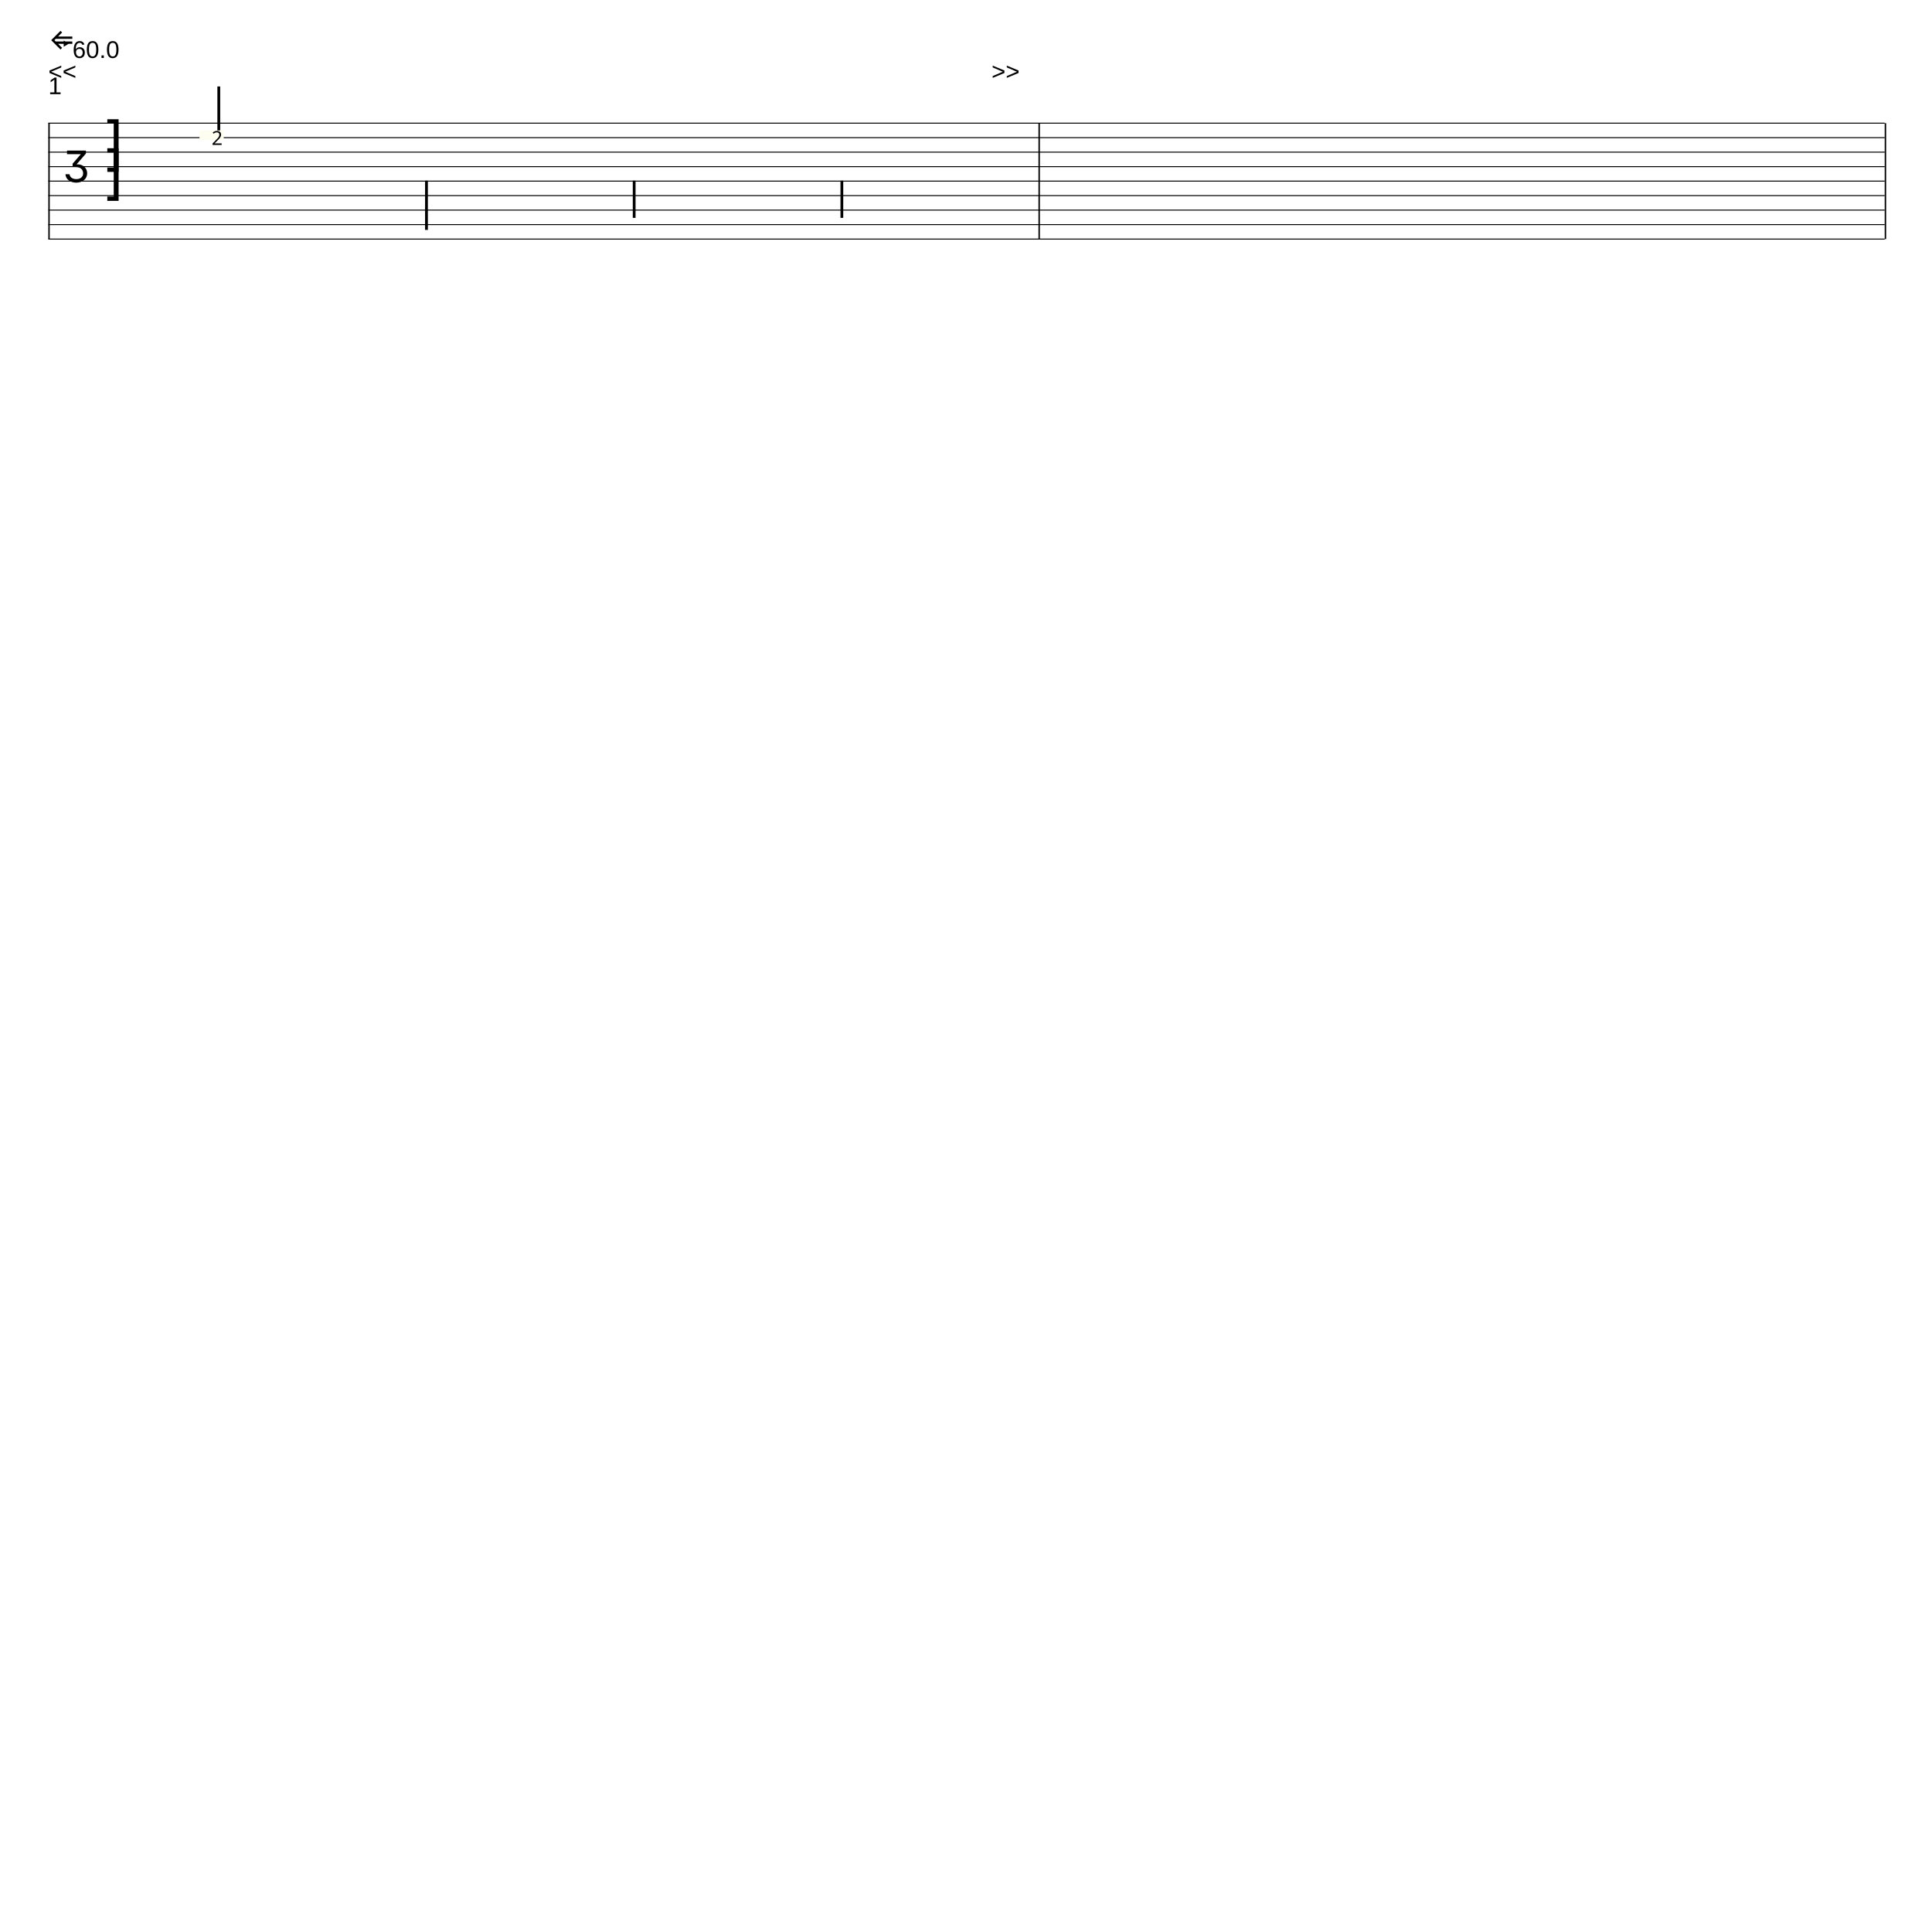
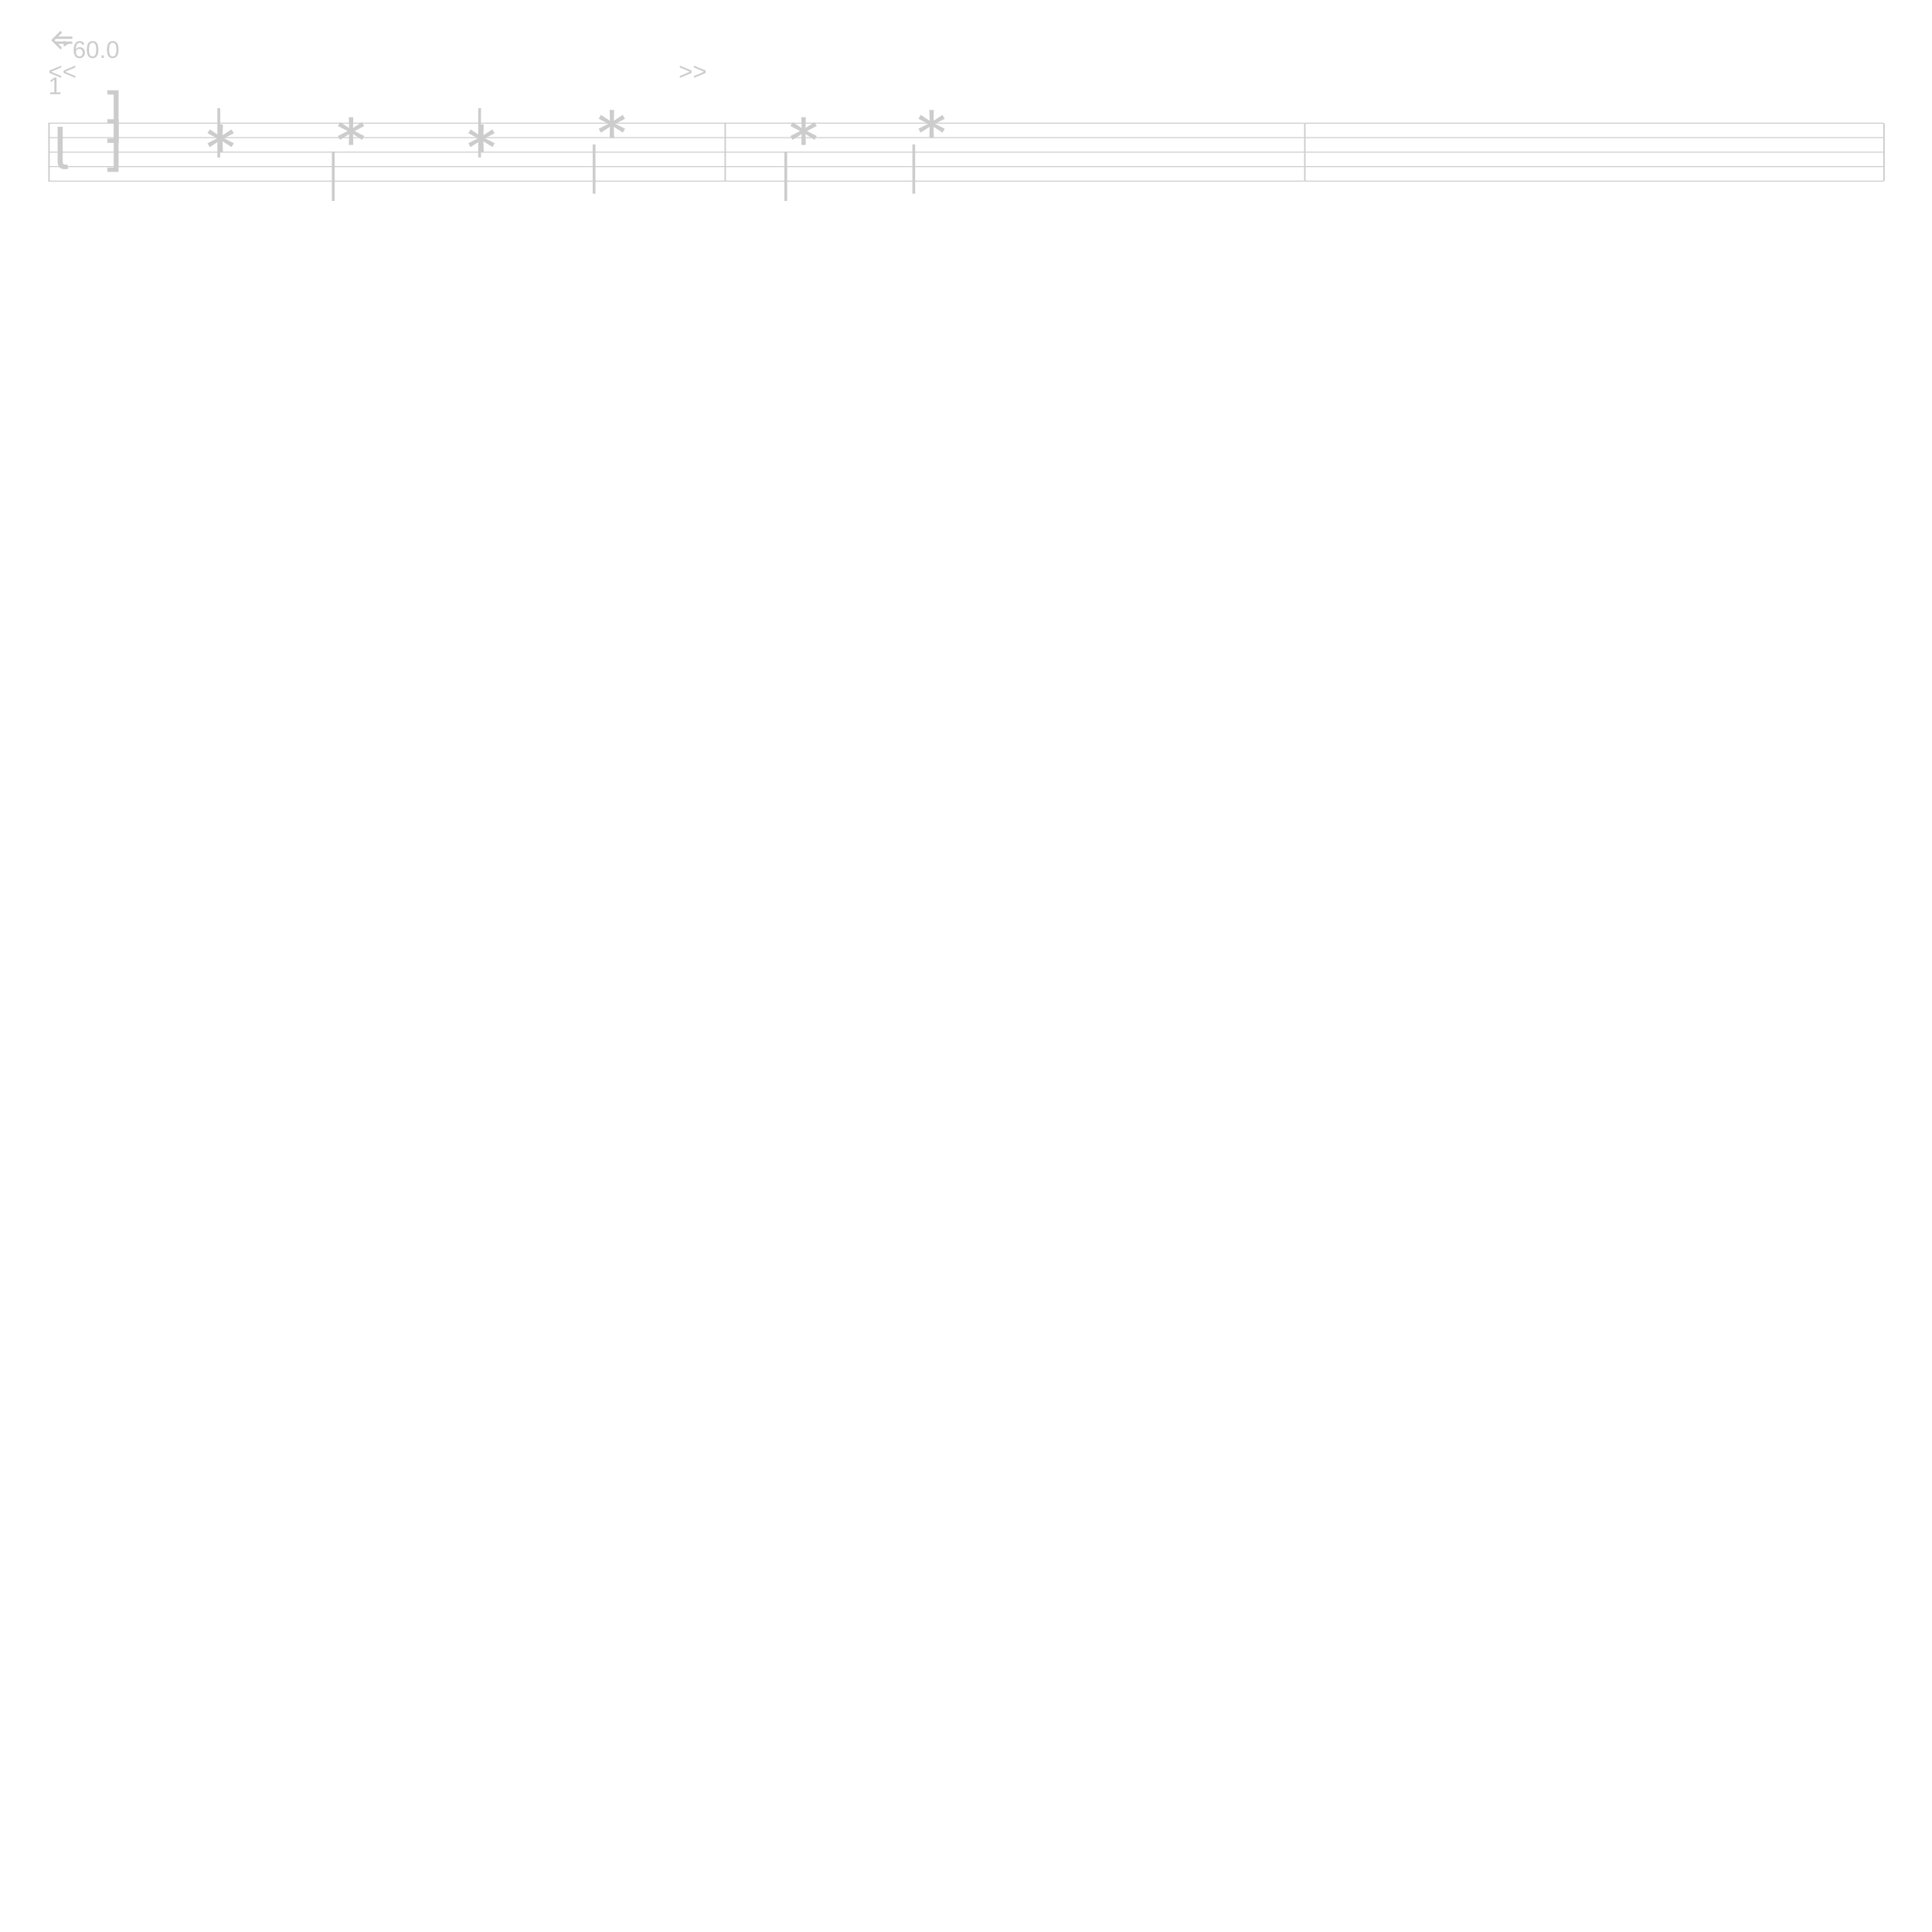
- <svg xmlns="http://www.w3.org/2000/svg" width="800px" height="800px" viewBox="0 0 800 800" style="background:rgb(253.98,253.98,239.7)" version="1.1">
+ <svg xmlns="http://www.w3.org/2000/svg" width="800px" height="800px" viewBox="0 0 800 800" style="background:rgb(0,0,0)" version="1.1">
  <g id="1" transform="matrix(1,0,0,1,0,0)">
-     <text x="20" y="39" font-family="Arial" font-style="normal" font-weight="normal" font-size="10" fill="rgb(0,0,0)" fill-opacity="1" transform="matrix(1,0,0,1,0,0)">1</text>
-     <text x="20" y="33" font-family="Arial" font-style="normal" font-weight="normal" font-size="10" fill="rgb(0,0,0)" fill-opacity="1" transform="matrix(1,0,0,1,0,0)">  &lt;&lt;</text>
-     <text x="410.557" y="33" font-family="Arial" font-style="normal" font-weight="normal" font-size="10" fill="rgb(0,0,0)" fill-opacity="1" transform="matrix(1,0,0,1,0,0)">&gt;&gt;</text>
-     <text x="20" y="21" font-family="Bravura" font-style="normal" font-weight="normal" font-size="12" fill="rgb(0,0,0)" fill-opacity="1" transform="matrix(1,0,0,1,0,0)"></text>
-     <text x="25" y="21" font-family="Bravura" font-style="normal" font-weight="normal" font-size="8" fill="rgb(0,0,0)" fill-opacity="1" transform="matrix(1,0,0,1,0,0)"></text>
-     <text x="30" y="24" font-family="Arial" font-style="normal" font-weight="normal" font-size="10" fill="rgb(0,0,0)" fill-opacity="1" transform="matrix(1,0,0,1,0,0)">60.0</text>
-     <text x="0" y="0" font-family="Bravura" font-style="normal" font-weight="normal" font-size="18" fill="rgb(0,0,0)" fill-opacity="1" transform="matrix(1,0,0,1,26,75.46)"></text>
-     <text x="0" y="0" font-family="Bravura" font-style="normal" font-weight="normal" font-size="24" fill="rgb(0,0,0)" fill-opacity="1" transform="matrix(1,0,0,1,43,69)"></text>
-     <text x="0" y="0" font-family="Bravura" font-style="normal" font-weight="normal" font-size="24" fill="rgb(0,0,0)" fill-opacity="1" transform="matrix(1,0,0,1,43,81)"></text>
-     <rect x="90.221" y="36" width="0.75" height="20" fill="rgb(0,0,0)" stroke="rgb(0,0,0)" stroke-width="0.4" fill-opacity="1.0" stroke-opacity="1.0" transform="matrix(1,0,0,1,0,0)" />
-     <rect x="176.221" y="75" width="0.75" height="20" fill="rgb(0,0,0)" stroke="rgb(0,0,0)" stroke-width="0.4" fill-opacity="1.0" stroke-opacity="1.0" transform="matrix(1,0,0,1,0,0)" />
-     <rect x="262.221" y="75" width="0.75" height="15" fill="rgb(0,0,0)" stroke="rgb(0,0,0)" stroke-width="0.4" fill-opacity="1.0" stroke-opacity="1.0" transform="matrix(1,0,0,1,0,0)" />
-     <rect x="348.221" y="75" width="0.75" height="15" fill="rgb(0,0,0)" stroke="rgb(0,0,0)" stroke-width="0.4" fill-opacity="1.0" stroke-opacity="1.0" transform="matrix(1,0,0,1,0,0)" />
-     <path d="M20 99 L430.557 99 M20 93 L430.557 93 M20 87 L430.557 87 M20 81 L430.557 81 M20 75 L430.557 75 M20 69 L430.557 69 M20 63 L430.557 63 M20 57 L430.557 57 M20 51 L430.557 51 M430 99 L780.410 99 M430 93 L780.410 93 M430 87 L780.410 87 M430 81 L780.410 81 M430 75 L780.410 75 M430 69 L780.410 69 M430 63 L780.410 63 M430 57 L780.410 57 M430 51 L780.410 51 " stroke="rgb(0,0,0)" stroke-width="0.4" fill="rgb(0,0,0)" transform="matrix(1,0,0,1,0,0)" />
-     <rect x="20" y="51" width="0.6" height="48" fill="rgb(0,0,0)" stroke="none" stroke-width="0.4" fill-opacity="1.0" stroke-opacity="1.0" transform="matrix(1,0,0,1,0,0)" />
-     <rect x="780.41" y="51" width="0.6" height="48" fill="rgb(0,0,0)" stroke="none" stroke-width="0.4" fill-opacity="1.0" stroke-opacity="1.0" transform="matrix(1,0,0,1,0,0)" />
-     <rect x="430" y="51" width="0.6" height="48" fill="rgb(0,0,0)" stroke="none" stroke-width="0.4" fill-opacity="1.0" stroke-opacity="1.0" transform="matrix(1,0,0,1,0,0)" />
-     <rect x="-1" y="0" width="10" height="4" stroke="rgb(253.98,253.98,239.7)" stroke-width="0" stroke-opacity="1" fill="rgb(253.98,253.98,239.7)" fill-opacity="1" transform="matrix(1,0,0,1,83.62069,54)" />
-     <text x="4" y="6" font-family="Verdana Bold" font-size="8" font-style="bold." font-weight="normal" text-decoration="none" fill="rgb(0,0,0)" fill-opacity="1" transform="matrix(1,0,0,1,83.62069,54)">2</text>
+     <text x="20" y="39" font-family="Arial" font-style="normal" font-weight="normal" font-size="10" fill="rgb(204,204,204)" fill-opacity="1" transform="matrix(1,0,0,1,0,0)">1</text>
+     <text x="20" y="33" font-family="Arial" font-style="normal" font-weight="normal" font-size="10" fill="rgb(204,204,204)" fill-opacity="1" transform="matrix(1,0,0,1,0,0)">  &lt;&lt;</text>
+     <text x="280.998" y="33" font-family="Arial" font-style="normal" font-weight="normal" font-size="10" fill="rgb(204,204,204)" fill-opacity="1" transform="matrix(1,0,0,1,0,0)">&gt;&gt;</text>
+     <text x="20" y="21" font-family="Bravura" font-style="normal" font-weight="normal" font-size="12" fill="rgb(204,204,204)" fill-opacity="1" transform="matrix(1,0,0,1,0,0)"></text>
+     <text x="25" y="21" font-family="Bravura" font-style="normal" font-weight="normal" font-size="8" fill="rgb(204,204,204)" fill-opacity="1" transform="matrix(1,0,0,1,0,0)"></text>
+     <text x="30" y="24" font-family="Arial" font-style="normal" font-weight="normal" font-size="10" fill="rgb(204,204,204)" fill-opacity="1" transform="matrix(1,0,0,1,0,0)">60.0</text>
+     <text x="0" y="0" font-family="Bravura" font-style="normal" font-weight="normal" font-size="24" fill="rgb(204,204,204)" fill-opacity="1" transform="matrix(1,0,0,1,22,69.96)"></text>
+     <text x="0" y="0" font-family="Bravura" font-style="normal" font-weight="normal" font-size="24" fill="rgb(204,204,204)" fill-opacity="1" transform="matrix(1,0,0,1,43,57)"></text>
+     <text x="0" y="0" font-family="Bravura" font-style="normal" font-weight="normal" font-size="24" fill="rgb(204,204,204)" fill-opacity="1" transform="matrix(1,0,0,1,43,69)"></text>
+     <text x="0" y="0" font-family="Bravura" font-style="normal" font-weight="normal" font-size="24" fill="rgb(204,204,204)" fill-opacity="1" transform="matrix(1,0,0,1,83.62069,66)"></text>
+     <text x="0" y="0" font-family="Bravura" font-style="normal" font-weight="normal" font-size="24" fill="rgb(204,204,204)" fill-opacity="1" transform="matrix(1,0,0,1,137.6207,63)"></text>
+     <rect x="90.221" y="45" width="0.75" height="20" fill="rgb(204,204,204)" stroke="rgb(204,204,204)" stroke-width="0.4" fill-opacity="1.0" stroke-opacity="1.0" transform="matrix(1,0,0,1,0,0)" />
+     <text x="0" y="0" font-family="Bravura" font-style="normal" font-weight="normal" font-size="24" fill="rgb(204,204,204)" fill-opacity="1" transform="matrix(1,0,0,1,191.6207,66)"></text>
+     <rect x="137.621" y="63" width="0.75" height="20" fill="rgb(204,204,204)" stroke="rgb(204,204,204)" stroke-width="0.4" fill-opacity="1.0" stroke-opacity="1.0" transform="matrix(1,0,0,1,0,0)" />
+     <text x="0" y="0" font-family="Bravura" font-style="normal" font-weight="normal" font-size="24" fill="rgb(204,204,204)" fill-opacity="1" transform="matrix(1,0,0,1,245.6207,60)"></text>
+     <rect x="198.221" y="45" width="0.75" height="20" fill="rgb(204,204,204)" stroke="rgb(204,204,204)" stroke-width="0.4" fill-opacity="1.0" stroke-opacity="1.0" transform="matrix(1,0,0,1,0,0)" />
+     <text x="0" y="0" font-family="Bravura" font-style="normal" font-weight="normal" font-size="24" fill="rgb(204,204,204)" fill-opacity="1" transform="matrix(1,0,0,1,325,63)"></text>
+     <rect x="245.621" y="60" width="0.75" height="20" fill="rgb(204,204,204)" stroke="rgb(204,204,204)" stroke-width="0.4" fill-opacity="1.0" stroke-opacity="1.0" transform="matrix(1,0,0,1,0,0)" />
+     <text x="0" y="0" font-family="Bravura" font-style="normal" font-weight="normal" font-size="24" fill="rgb(204,204,204)" fill-opacity="1" transform="matrix(1,0,0,1,378,60)"></text>
+     <rect x="325" y="63" width="0.75" height="20" fill="rgb(204,204,204)" stroke="rgb(204,204,204)" stroke-width="0.4" fill-opacity="1.0" stroke-opacity="1.0" transform="matrix(1,0,0,1,0,0)" />
+     <rect x="378" y="60" width="0.75" height="20" fill="rgb(204,204,204)" stroke="rgb(204,204,204)" stroke-width="0.4" fill-opacity="1.0" stroke-opacity="1.0" transform="matrix(1,0,0,1,0,0)" />
+     <path d="M20 75 L300.998 75 M20 69 L300.998 69 M20 63 L300.998 63 M20 57 L300.998 57 M20 51 L300.998 51 M300 75 L539.832 75 M300 69 L539.832 69 M300 63 L539.832 63 M300 57 L539.832 57 M300 51 L539.832 51 M540 75 L779.832 75 M540 69 L779.832 69 M540 63 L779.832 63 M540 57 L779.832 57 M540 51 L779.832 51 " stroke="rgb(204,204,204)" stroke-width="0.4" fill="rgb(204,204,204)" transform="matrix(1,0,0,1,0,0)" />
+     <rect x="20" y="51" width="0.6" height="24" fill="rgb(204,204,204)" stroke="none" stroke-width="0.4" fill-opacity="1.0" stroke-opacity="1.0" transform="matrix(1,0,0,1,0,0)" />
+     <rect x="300" y="51" width="0.6" height="24" fill="rgb(204,204,204)" stroke="none" stroke-width="0.4" fill-opacity="1.0" stroke-opacity="1.0" transform="matrix(1,0,0,1,0,0)" />
+     <rect x="779.832" y="51" width="0.6" height="24" fill="rgb(204,204,204)" stroke="none" stroke-width="0.4" fill-opacity="1.0" stroke-opacity="1.0" transform="matrix(1,0,0,1,0,0)" />
+     <rect x="540" y="51" width="0.6" height="24" fill="rgb(204,204,204)" stroke="none" stroke-width="0.4" fill-opacity="1.0" stroke-opacity="1.0" transform="matrix(1,0,0,1,0,0)" />
  </g>
</svg>
